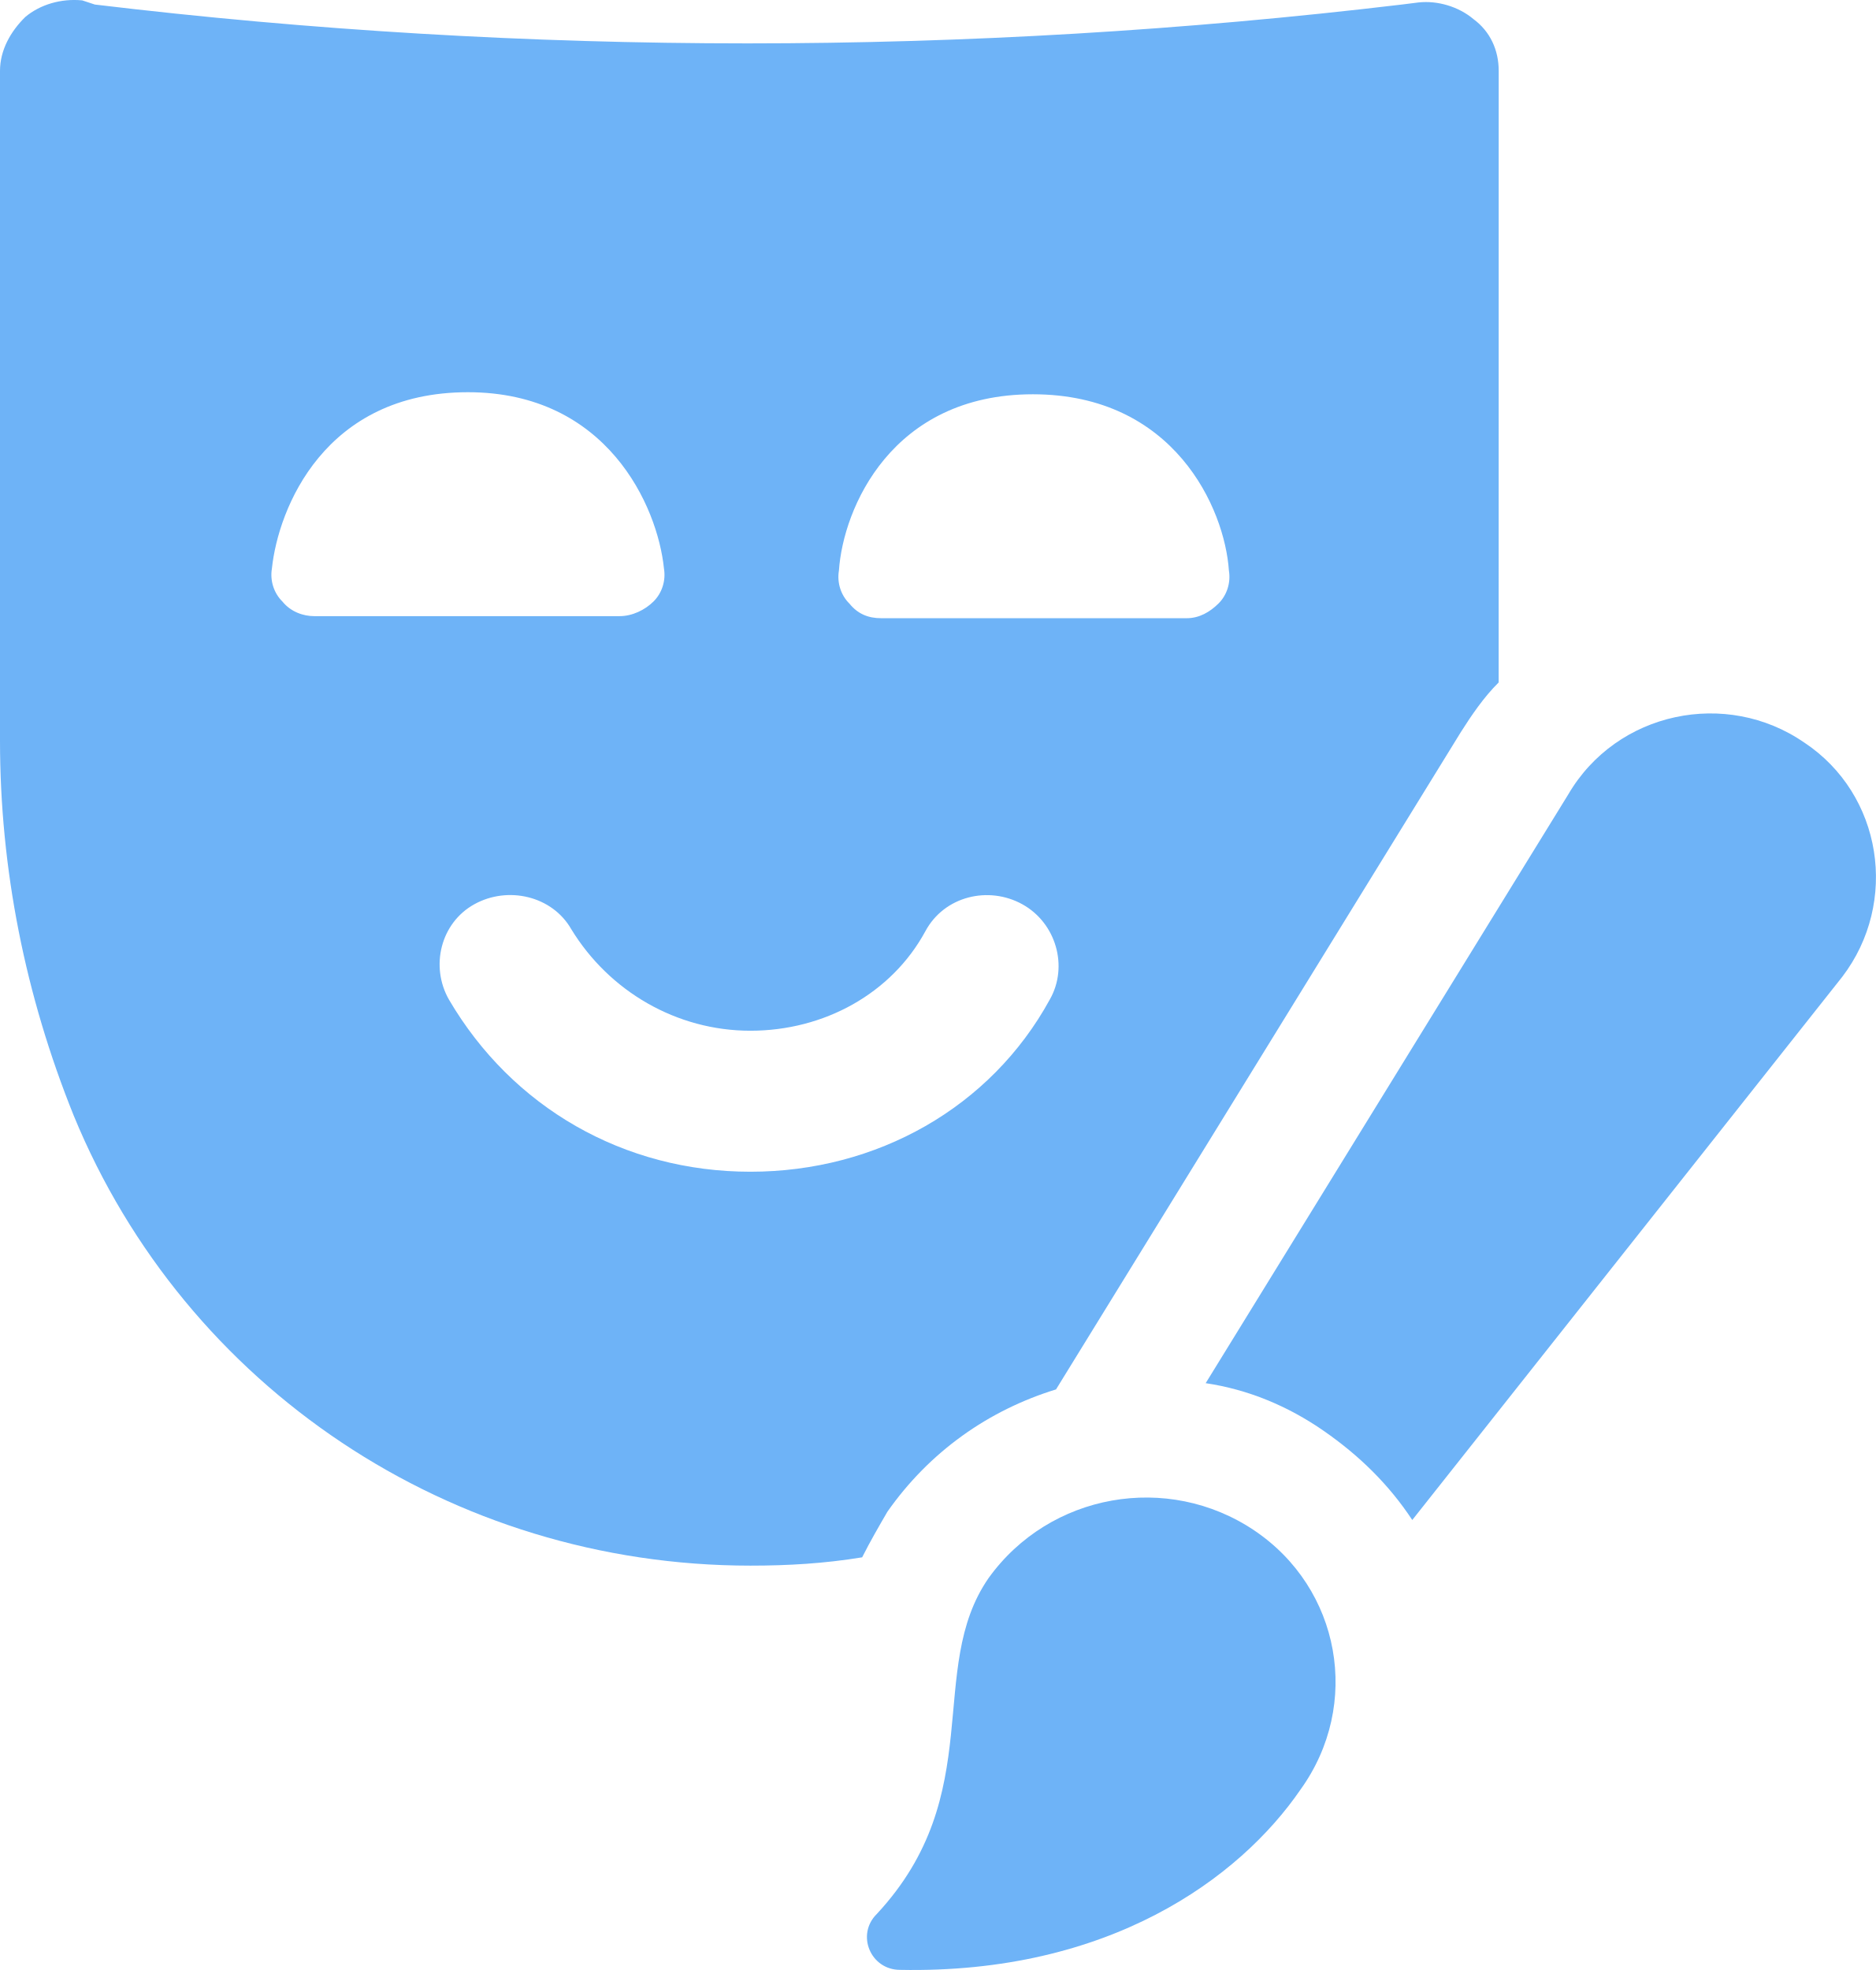
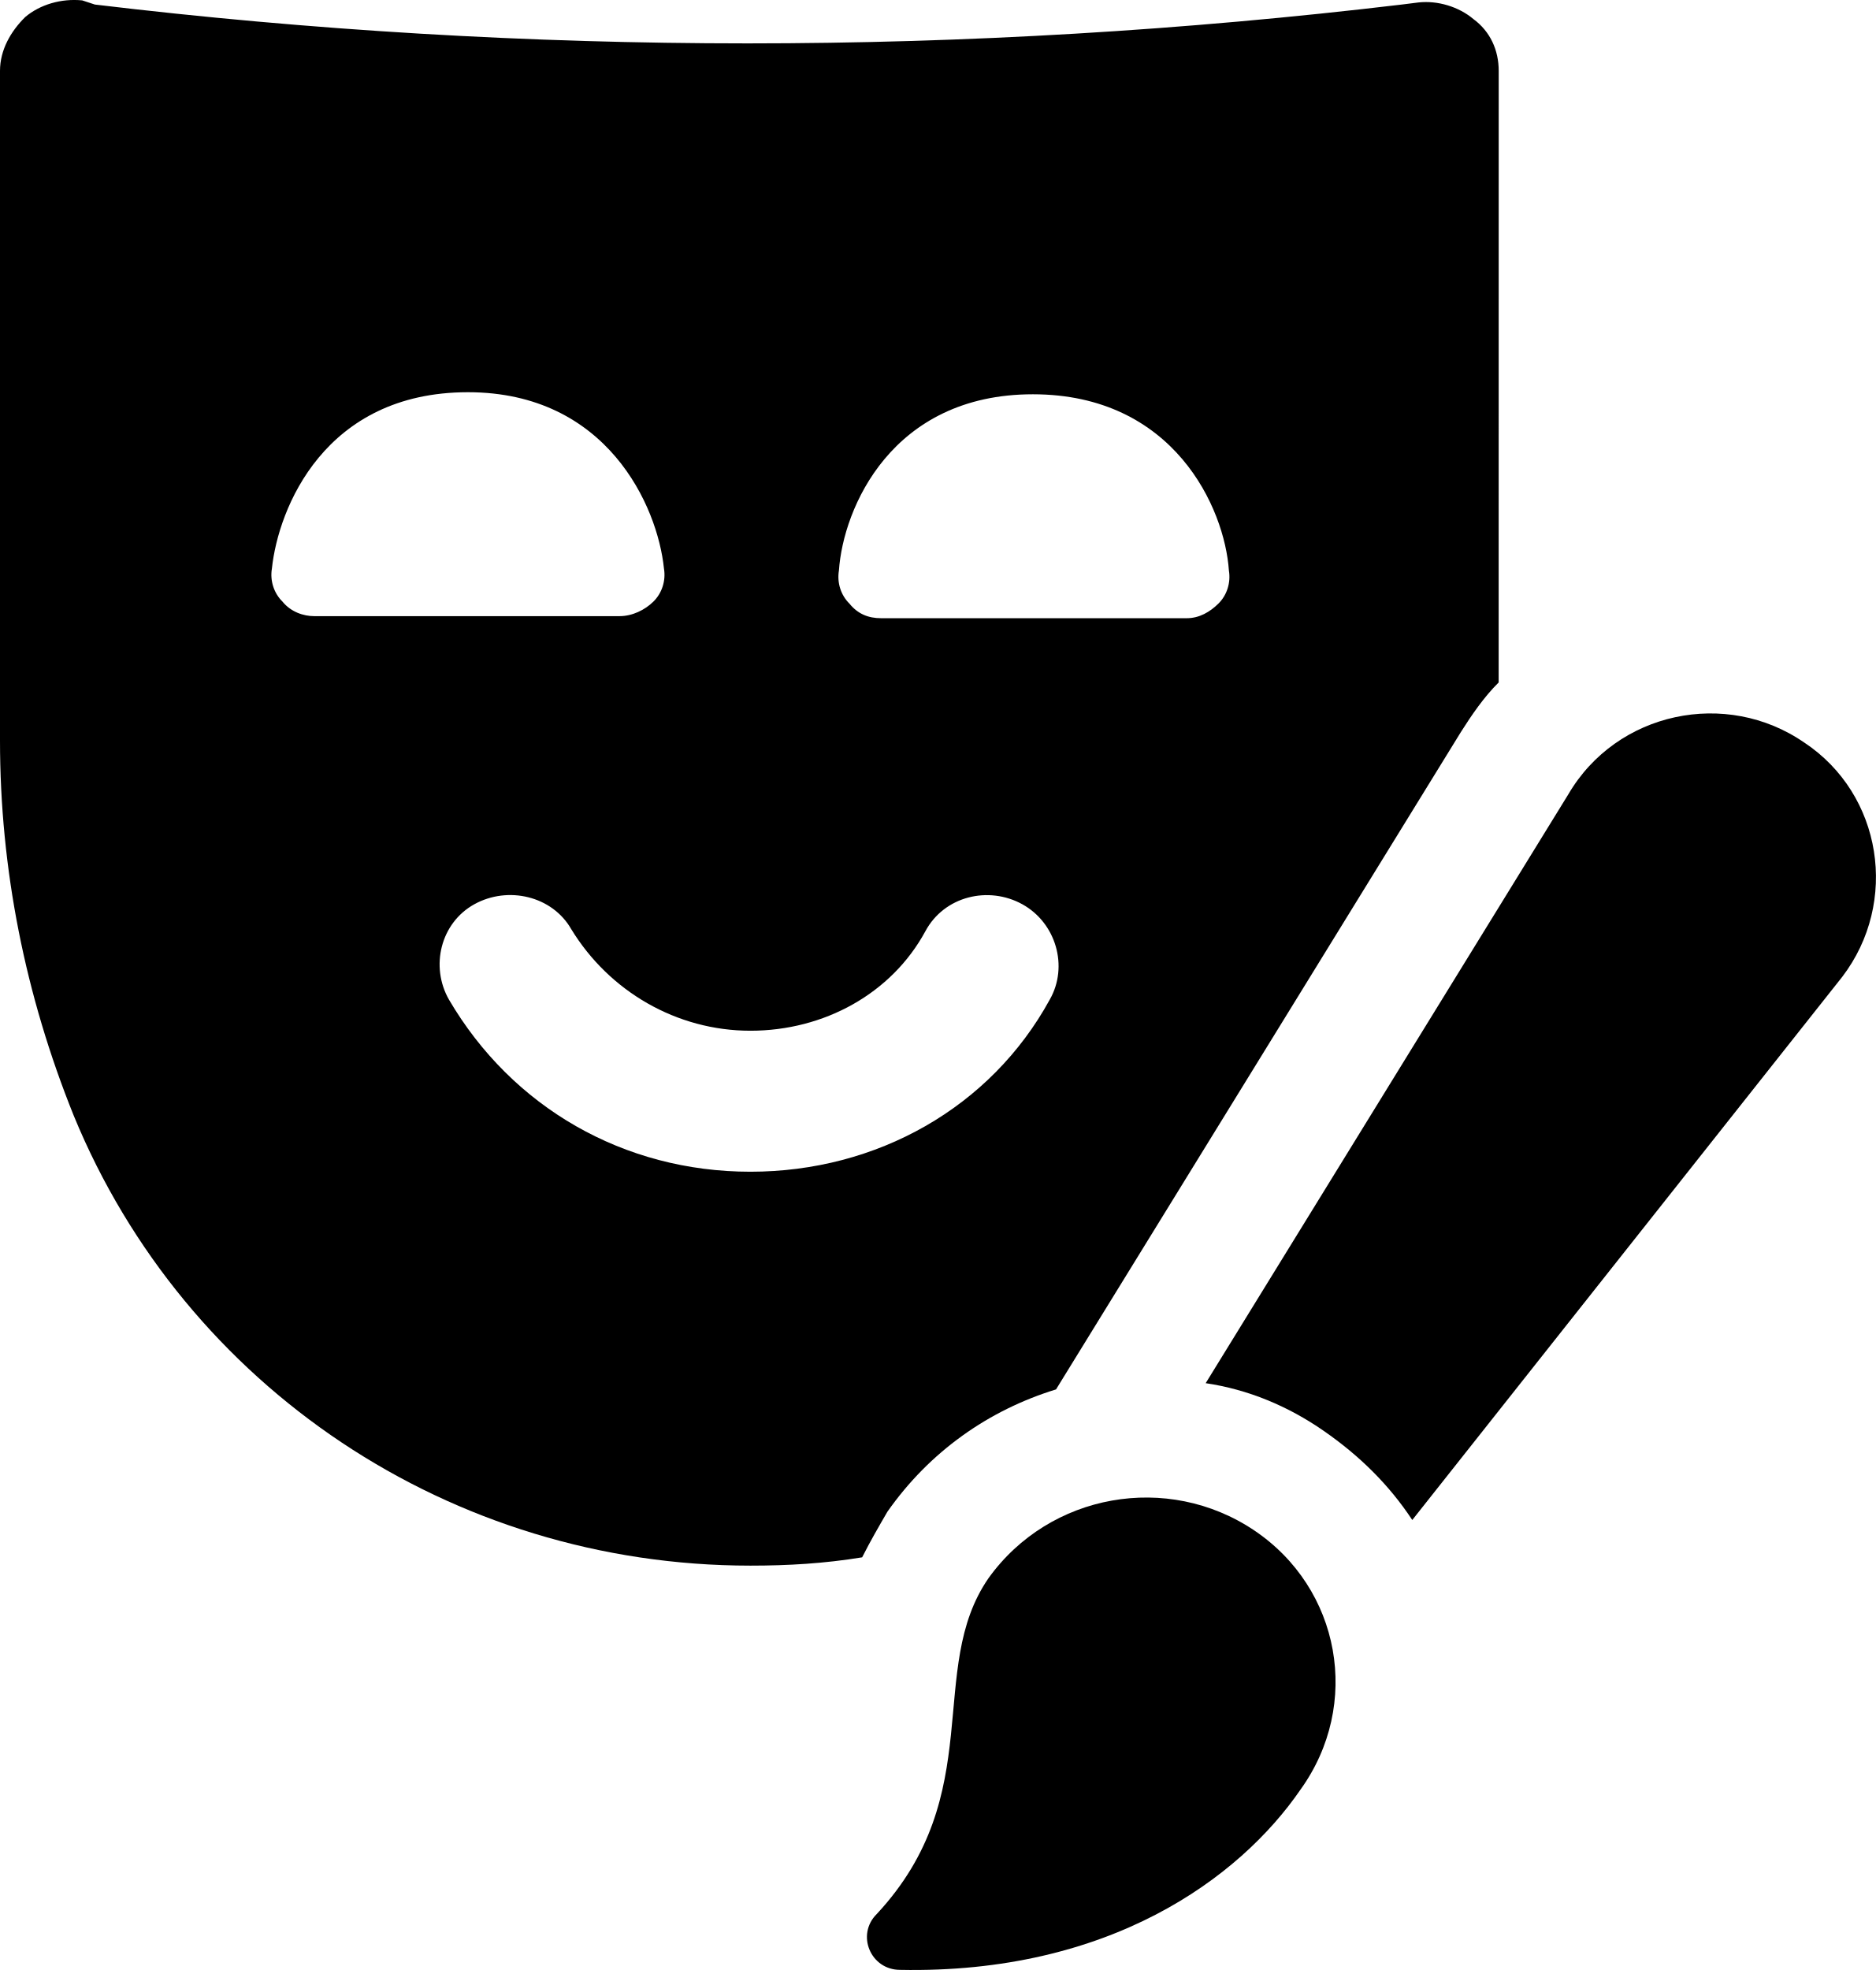
- <svg xmlns="http://www.w3.org/2000/svg" width="40" height="42" viewBox="0 0 40 42" fill="none">
-   <path d="M22.517 29.622L31.147 15.611C31.371 15.257 31.641 14.859 31.955 14.55L31.956 1.511C31.956 1.069 31.776 0.671 31.416 0.406C31.102 0.141 30.652 0.008 30.248 0.052L29.888 0.097C20.63 1.201 11.236 1.201 2.023 0.097L1.753 0.008C1.303 -0.036 0.854 0.097 0.539 0.362C0.225 0.671 0 1.069 0 1.511V15.787C0 18.528 0.539 21.224 1.573 23.787C3.955 29.578 9.618 33.379 16 33.379C16.809 33.379 17.574 33.334 18.383 33.202C18.562 32.848 18.742 32.539 18.922 32.229C19.821 30.948 21.079 30.064 22.517 29.622L22.517 29.622ZM22.023 8.406C25.034 8.406 26.113 10.837 26.203 12.163C26.247 12.428 26.158 12.694 25.978 12.87C25.798 13.047 25.573 13.18 25.304 13.18L18.787 13.18C18.517 13.18 18.292 13.091 18.113 12.87C17.933 12.694 17.843 12.428 17.888 12.163C17.978 10.837 19.012 8.406 22.023 8.406L22.023 8.406ZM6.023 12.826C5.843 12.649 5.753 12.384 5.798 12.119C5.933 10.837 6.921 8.362 9.977 8.362C12.944 8.362 14.022 10.793 14.157 12.119C14.202 12.384 14.112 12.649 13.932 12.826C13.753 13.003 13.483 13.136 13.213 13.136H6.697C6.472 13.136 6.202 13.047 6.023 12.826H6.023ZM16 24.981C13.303 24.981 10.921 23.611 9.573 21.312C9.169 20.605 9.394 19.677 10.113 19.279C10.832 18.881 11.775 19.102 12.18 19.809C12.989 21.135 14.427 21.975 16.001 21.975C17.574 21.975 19.012 21.18 19.731 19.854C20.135 19.102 21.079 18.881 21.799 19.279C22.518 19.677 22.787 20.605 22.383 21.312C21.124 23.611 18.697 24.981 16 24.981L16 24.981Z" fill="#6EB3F7" />
-   <path d="M38.472 15.832C36.81 14.683 34.472 15.169 33.439 16.937L25.708 29.489C26.607 29.622 27.461 29.975 28.225 30.506C28.989 31.036 29.618 31.655 30.113 32.406L39.281 20.826C40.495 19.235 40.136 16.937 38.473 15.832H38.472Z" fill="#6EB3F7" />
-   <path d="M26.742 32.627C24.899 31.39 22.382 31.832 21.079 33.644C19.731 35.589 21.079 38.24 18.697 40.804C18.247 41.246 18.562 41.997 19.191 41.997C23.641 42.086 26.427 40.053 27.731 38.152C29.034 36.34 28.585 33.865 26.742 32.627H26.742Z" fill="#6EB3F7" />
+ <svg xmlns="http://www.w3.org/2000/svg" width="40" height="42" viewBox="0 0 40 42" fill="currentColor">
+   <path d="M22.517 29.622L31.147 15.611C31.371 15.257 31.641 14.859 31.955 14.55L31.956 1.511C31.956 1.069 31.776 0.671 31.416 0.406C31.102 0.141 30.652 0.008 30.248 0.052L29.888 0.097C20.63 1.201 11.236 1.201 2.023 0.097L1.753 0.008C1.303 -0.036 0.854 0.097 0.539 0.362C0.225 0.671 0 1.069 0 1.511V15.787C0 18.528 0.539 21.224 1.573 23.787C3.955 29.578 9.618 33.379 16 33.379C16.809 33.379 17.574 33.334 18.383 33.202C18.562 32.848 18.742 32.539 18.922 32.229C19.821 30.948 21.079 30.064 22.517 29.622L22.517 29.622ZM22.023 8.406C25.034 8.406 26.113 10.837 26.203 12.163C26.247 12.428 26.158 12.694 25.978 12.87C25.798 13.047 25.573 13.18 25.304 13.18L18.787 13.18C18.517 13.18 18.292 13.091 18.113 12.87C17.933 12.694 17.843 12.428 17.888 12.163C17.978 10.837 19.012 8.406 22.023 8.406L22.023 8.406ZM6.023 12.826C5.843 12.649 5.753 12.384 5.798 12.119C5.933 10.837 6.921 8.362 9.977 8.362C12.944 8.362 14.022 10.793 14.157 12.119C14.202 12.384 14.112 12.649 13.932 12.826C13.753 13.003 13.483 13.136 13.213 13.136H6.697C6.472 13.136 6.202 13.047 6.023 12.826H6.023ZM16 24.981C13.303 24.981 10.921 23.611 9.573 21.312C9.169 20.605 9.394 19.677 10.113 19.279C10.832 18.881 11.775 19.102 12.18 19.809C12.989 21.135 14.427 21.975 16.001 21.975C17.574 21.975 19.012 21.18 19.731 19.854C20.135 19.102 21.079 18.881 21.799 19.279C22.518 19.677 22.787 20.605 22.383 21.312C21.124 23.611 18.697 24.981 16 24.981L16 24.981Z" fill="currentColor" />
+   <path d="M38.472 15.832C36.81 14.683 34.472 15.169 33.439 16.937L25.708 29.489C26.607 29.622 27.461 29.975 28.225 30.506C28.989 31.036 29.618 31.655 30.113 32.406L39.281 20.826C40.495 19.235 40.136 16.937 38.473 15.832H38.472Z" fill="currentColor" />
+   <path d="M26.742 32.627C24.899 31.39 22.382 31.832 21.079 33.644C19.731 35.589 21.079 38.24 18.697 40.804C18.247 41.246 18.562 41.997 19.191 41.997C23.641 42.086 26.427 40.053 27.731 38.152C29.034 36.34 28.585 33.865 26.742 32.627H26.742Z" fill="currentColor" />
</svg>
